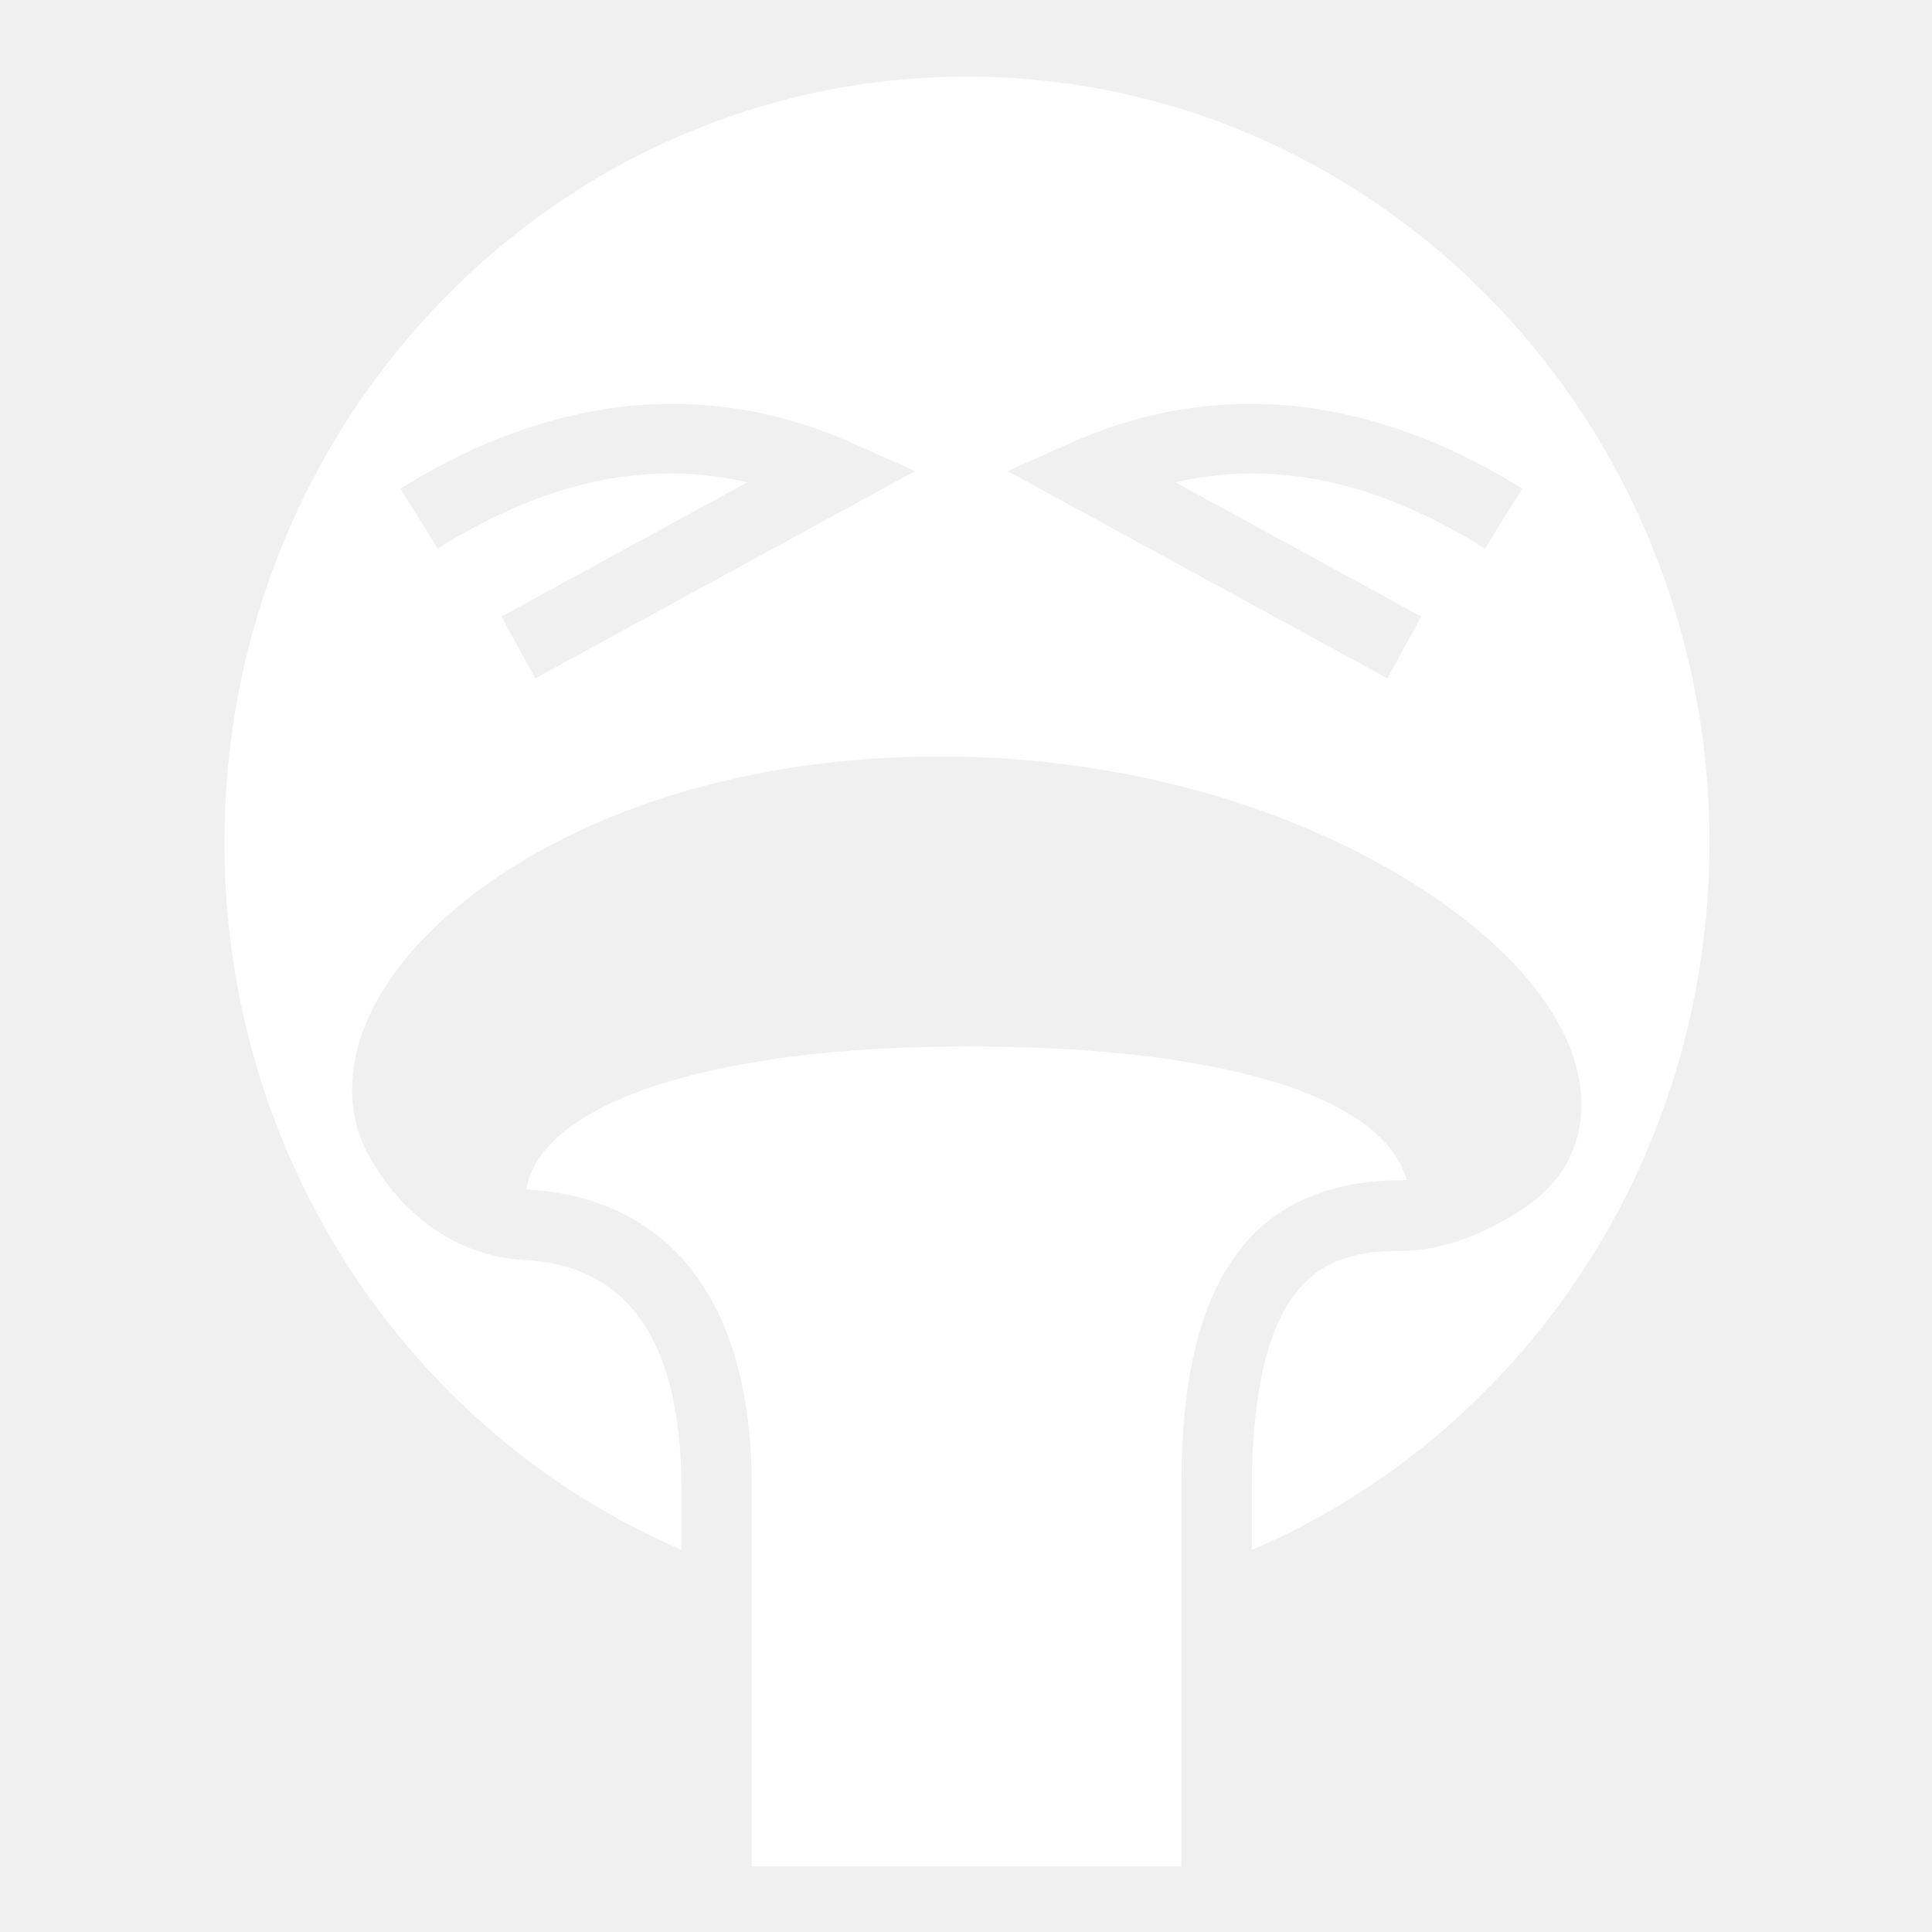
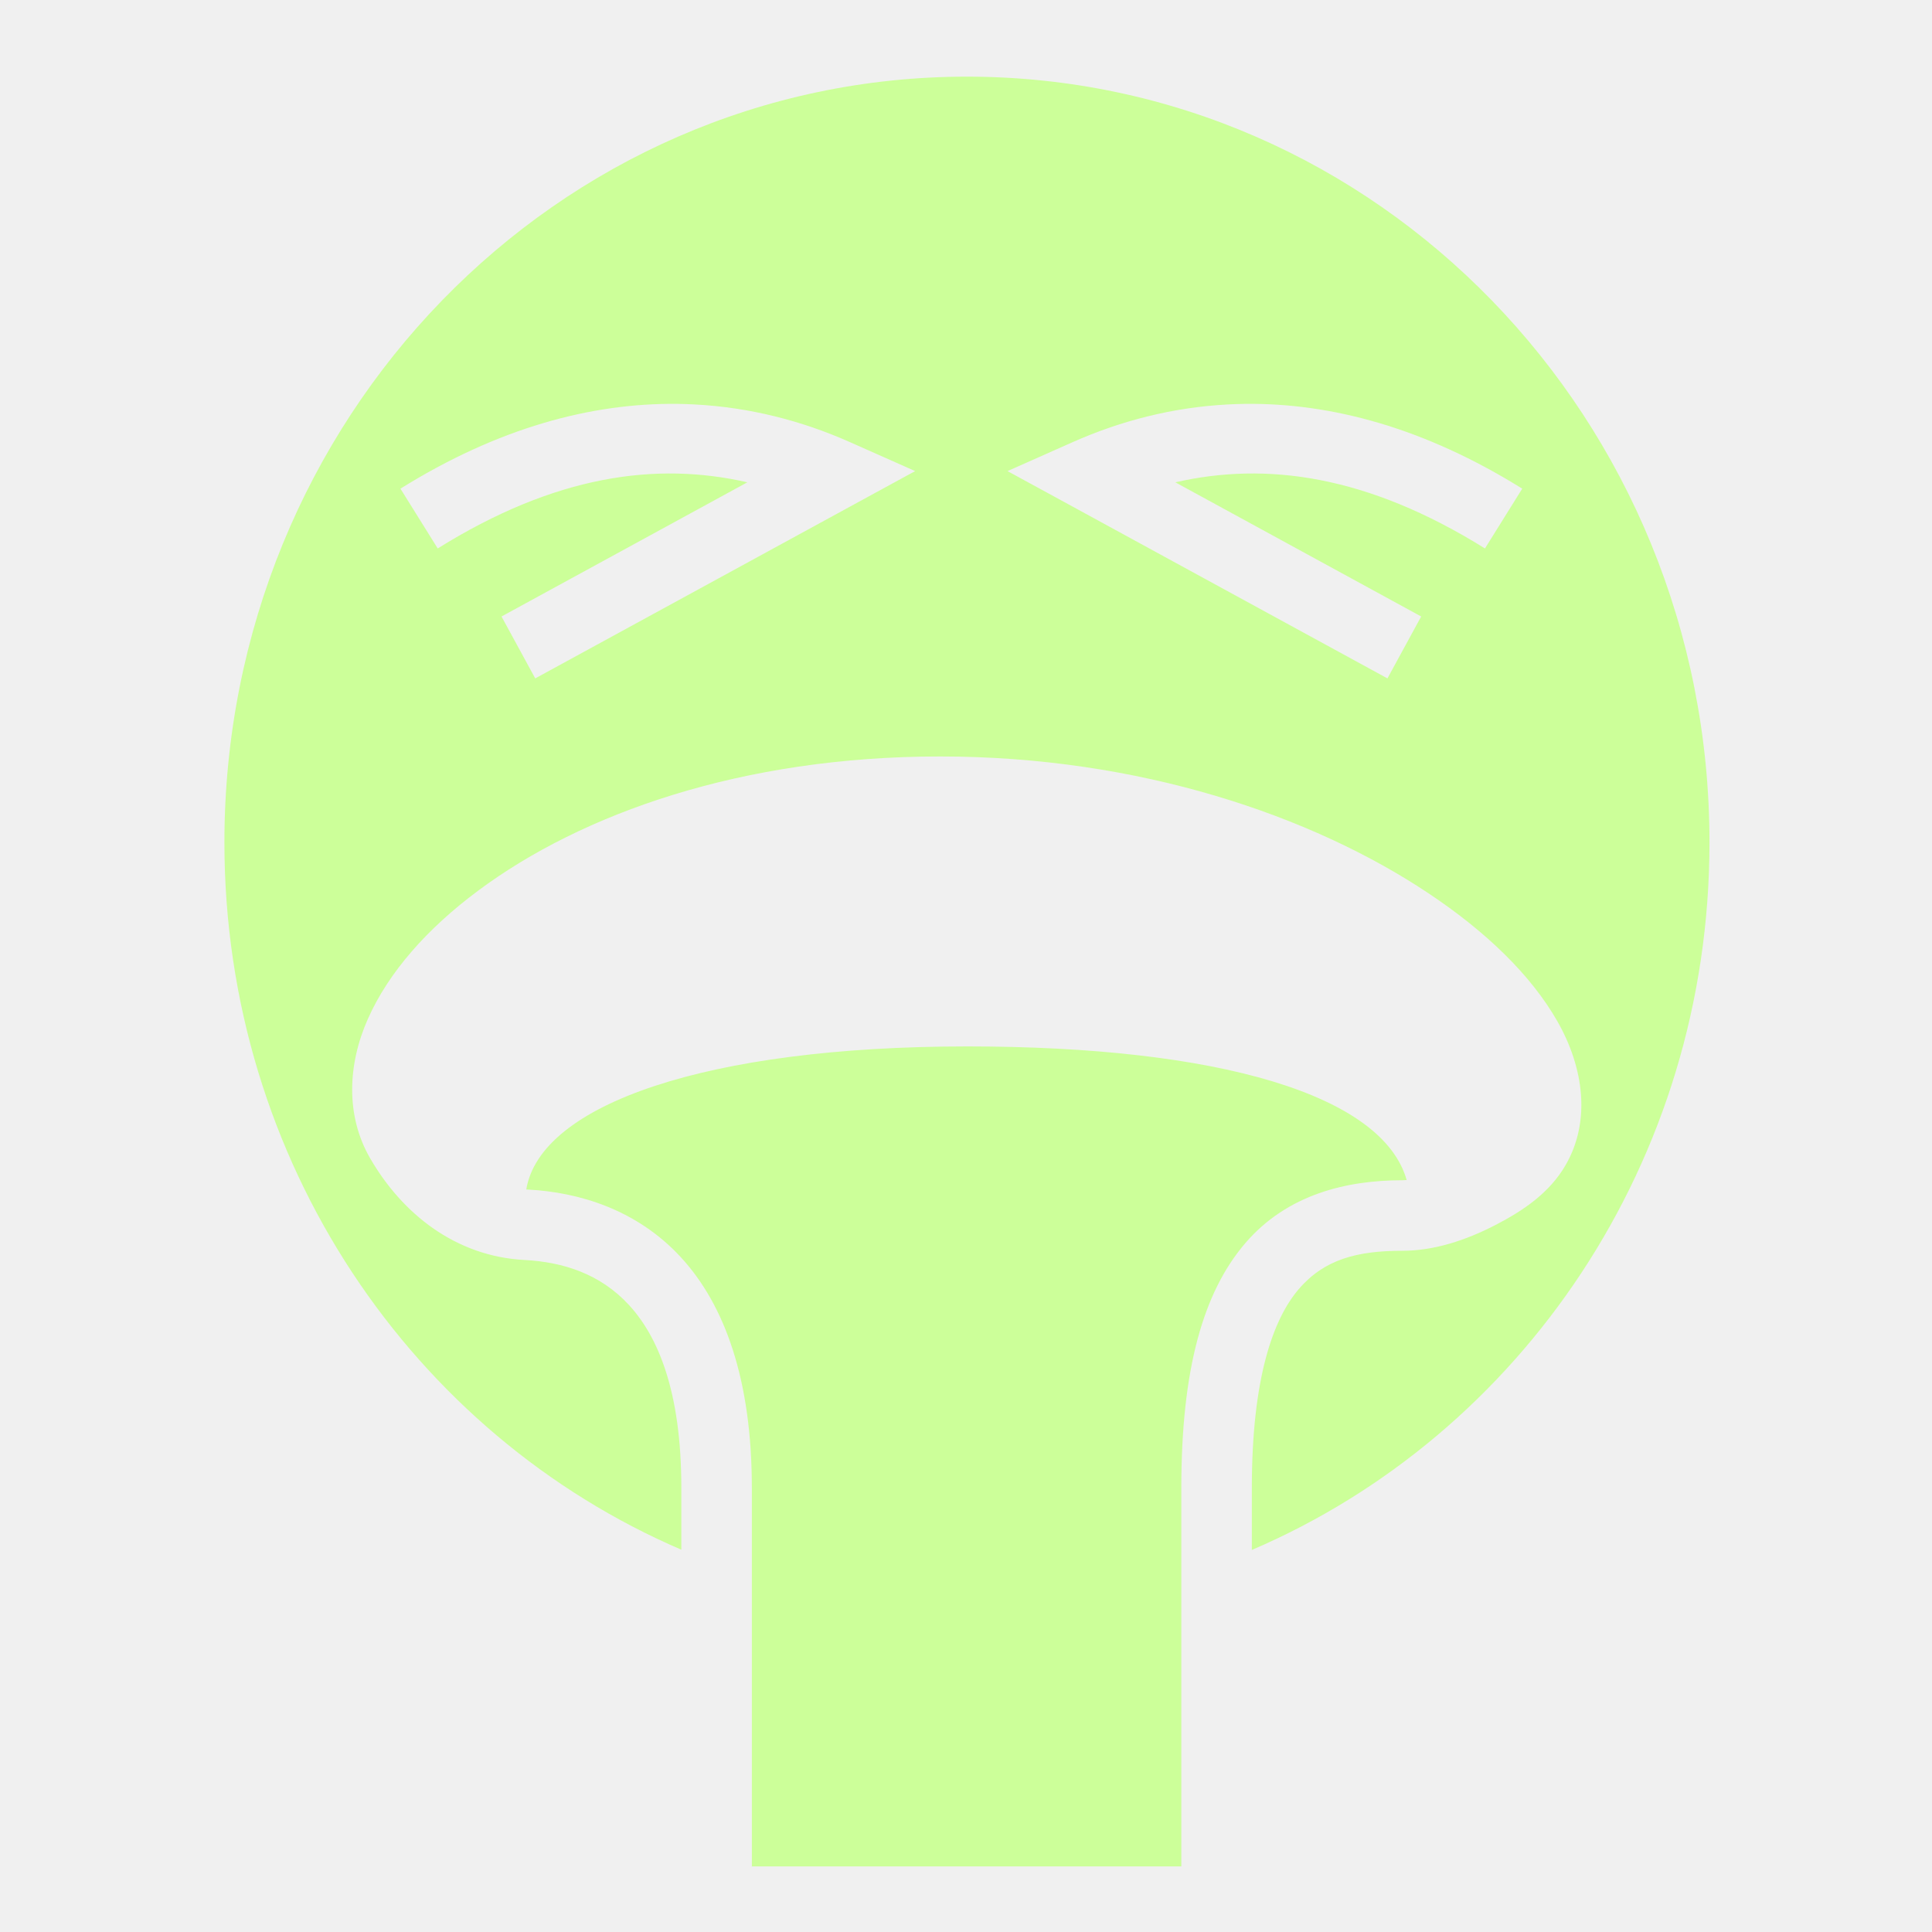
- <svg xmlns="http://www.w3.org/2000/svg" id="icon" viewBox="0 0 512 512" width="512" height="512" fill="#ffffff" fill-opacity="1">
+ <svg xmlns="http://www.w3.org/2000/svg" id="icon" viewBox="0 0 512 512" width="512" height="512" fill="#ccff99" fill-opacity="1">
  <g transform="translate(0,0)" style="touch-action: none;">
    <path d="M256.25 20.313c-108.64 0-196.78 90.592-196.78 202.937 0 84.615 49.994 156.904 121.093 187.438v-16.375c0-25.638-6.2-40.132-13.875-48.47-7.675-8.336-17.567-11.4-27.72-11.937-18.252-.97-32.4-12.266-40.905-27-6.47-11.205-5.975-24.767-.532-36.97 5.444-12.2 15.49-23.71 29.19-33.905 27.394-20.39 69.79-35.56 122.436-35.56 52.702 0 98.475 15.648 129.344 36.218 15.435 10.284 27.24 21.746 34.22 33.968 6.976 12.222 8.93 26.41 2.186 38.094-4.19 7.257-11.026 11.988-18.687 15.938-7.663 3.95-16.085 6.78-24.595 6.78-11.865 0-20.63 2.214-27.438 10.157s-12.437 23.63-12.437 52.688v16.437c71.195-30.488 121.28-102.814 121.28-187.5 0-112.347-88.14-202.938-196.78-202.938zm-76.656 86.718c1.53.02 3.05.078 4.562.157 14.525.766 28.29 4.3 41.063 9.97l17.31 7.687-16.624 9.062-84.062 45.875-8.938-16.405 65.156-35.563c-24.195-5.513-50.92-1.877-82.062 17.532l-9.875-15.844c25.778-16.066 50.528-22.75 73.47-22.47zm150.312 0c22.944-.28 47.722 6.404 73.5 22.47l-9.875 15.844c-31.14-19.41-57.865-23.045-82.06-17.53l65.155 35.56-8.938 16.407-84.062-45.874L267 124.844l17.313-7.688c12.772-5.67 26.506-9.203 41.03-9.97 1.514-.078 3.034-.136 4.563-.155zm-73.594 170.282c-68.947 0-113.104 15.367-116.843 37.907l.5.03c13.487.714 28.843 5.31 40.468 17.938 11.624 12.627 18.812 32.418 18.812 61.125v100.312h113.813V394.312c0-31.4 5.766-51.81 16.937-64.843 11.17-13.034 27.003-16.69 41.625-16.69.352 0 .76-.03 1.156-.06-6.417-22.614-49.872-35.408-116.467-35.408z" />
  </g>
</svg>
